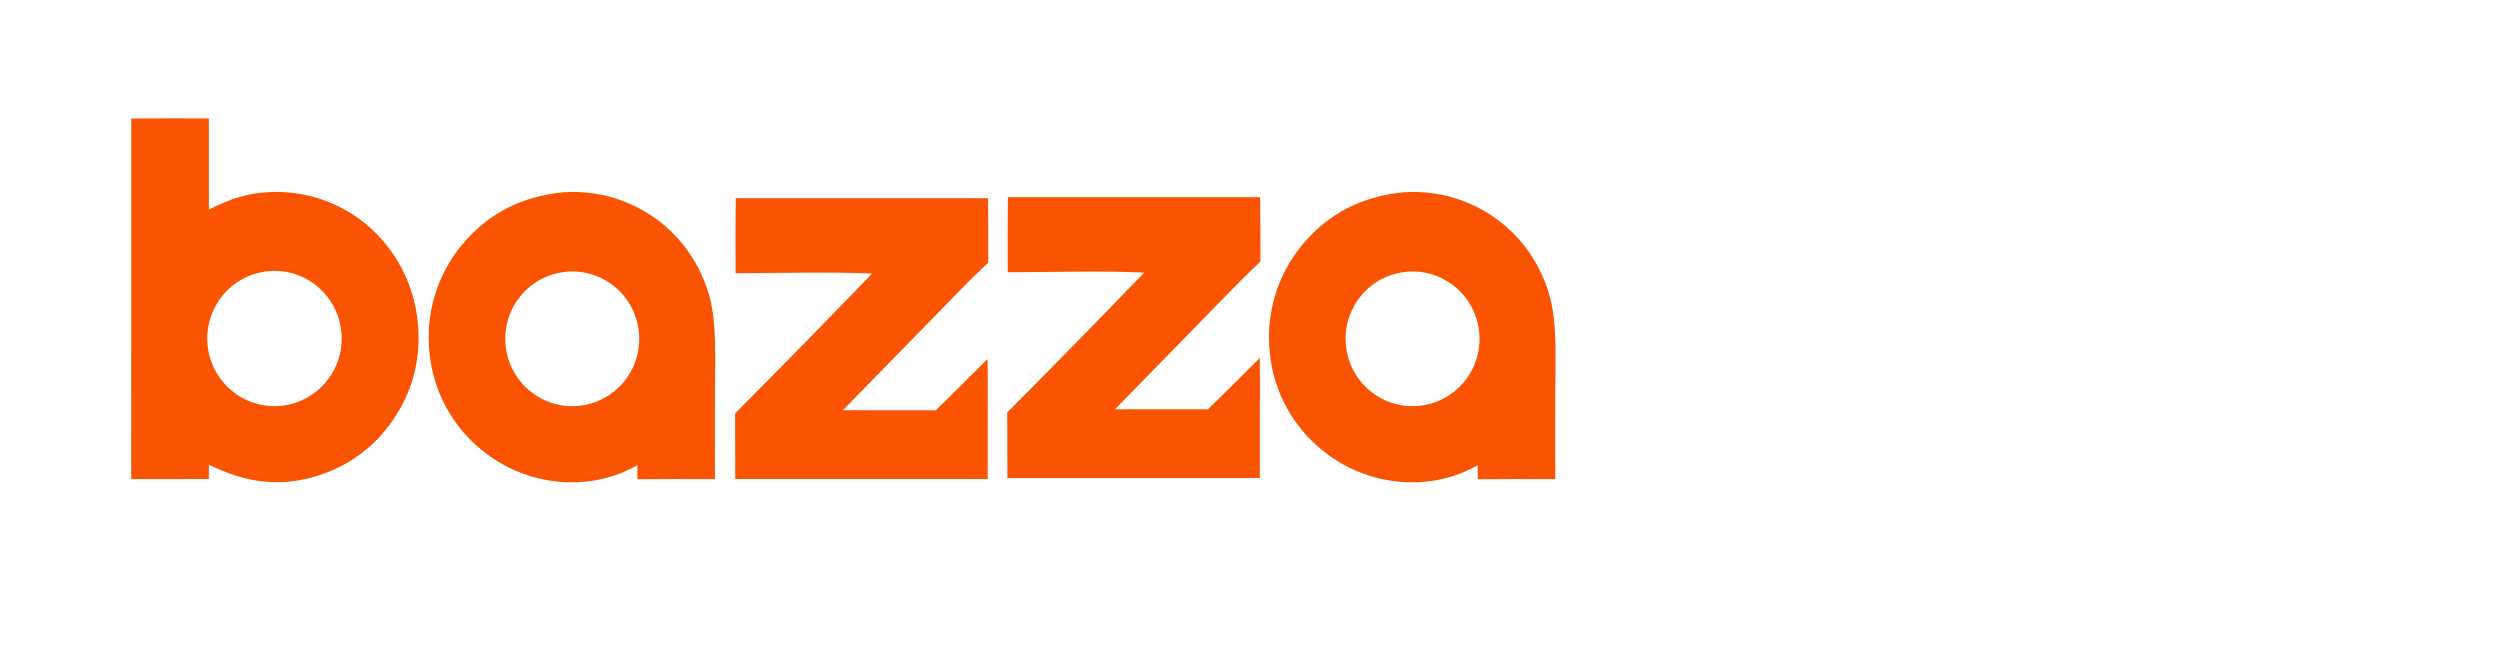
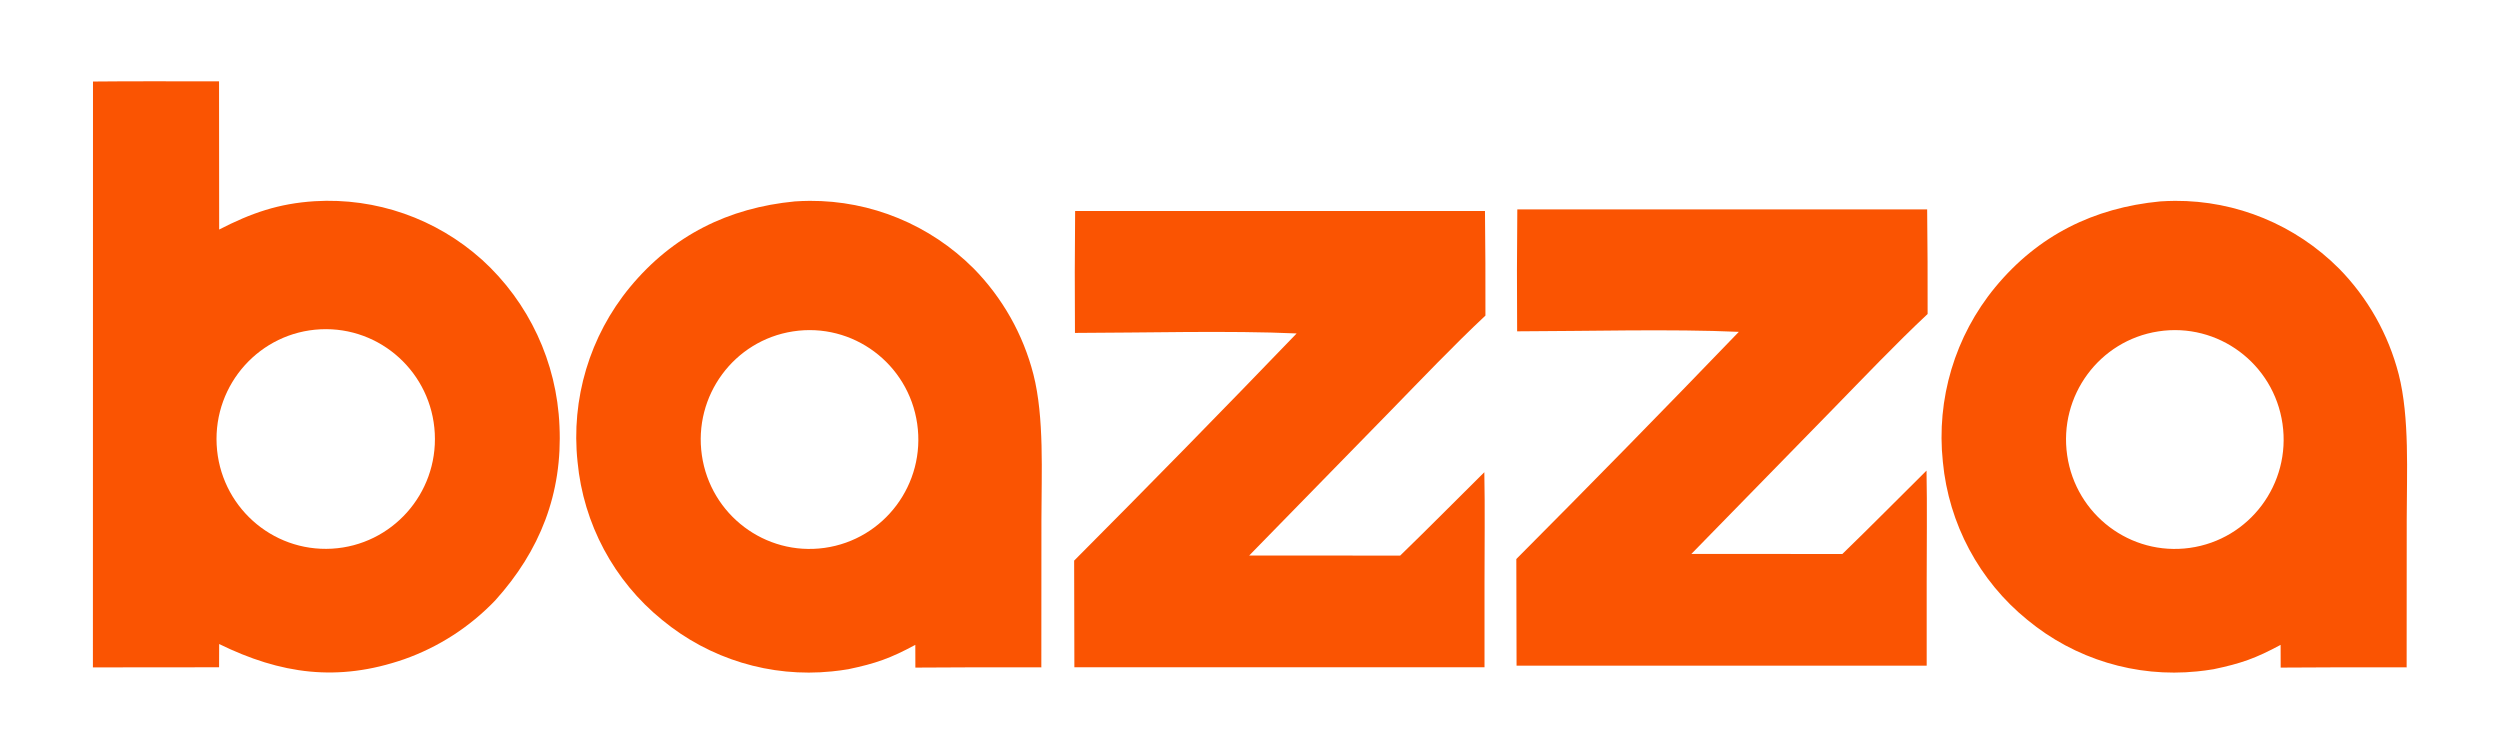
- <svg xmlns="http://www.w3.org/2000/svg" viewBox="0 0 1399.13 373.06" role="img" aria-label="Logotipo Bazza preenchido">
+ <svg xmlns="http://www.w3.org/2000/svg" viewBox="41.42 38.235 861.128 259.68" role="img" aria-label="Logotipo Bazza preenchido">
  <g fill="#FA5402">
    <path d="M207.4,127.66c-15.75-14.14-36.46-21.38-57.54-20.12-12.5.78-21.96,4.1-32.95,9.76l-.04-51.04c-14.4.02-29.03-.1-43.42.06l-.03,201.8,43.46-.04.03-8.01c21.18,10.37,40.83,13.16,63.72,5.24,11.88-4.19,22.61-11.12,31.34-20.23,15.44-17.09,23.26-36.85,22.16-60.15-.9-21.93-10.53-42.57-26.73-57.28h0ZM155.74,227.23c-20.81,1.18-38.61-14.87-39.69-35.81-1.08-20.94,14.97-38.76,35.78-39.76,20.69-.99,38.28,15.03,39.35,35.83,1.08,20.8-14.77,38.56-35.45,39.74h0Z" />
    <path d="M376.77,130.69c-14.98-15-35.3-23.38-56.45-23.27-1.7.01-3.41.08-5.11.19-22.86,2.2-42.05,11.68-56.83,29.58-13.83,16.78-20.33,38.47-18.02,60.13,2.02,21.35,12.52,40.97,29.11,54.43,16.35,13.51,37.38,19.9,58.43,17.76,1.86-.19,3.87-.44,5.71-.76,9.5-1.99,14.49-3.76,23.09-8.39l.02,7.83c14.46-.11,28.93-.13,43.39-.08l.03-51.12c0-15.67,1.03-34.93-2.76-49.8-3.54-13.79-10.66-26.38-20.61-36.51h0ZM325.39,226.96c-20.39,2.83-39.24-11.41-42.21-31.9-2.97-20.49,11.05-39.55,31.41-42.68,20.57-3.17,39.76,11.12,42.76,31.82,3,20.71-11.35,39.9-31.96,42.76Z" />
    <path d="M847.05,130.69c-14.98-15-35.3-23.38-56.45-23.27-1.7.01-3.41.08-5.11.19-22.86,2.2-42.05,11.68-56.83,29.58-13.83,16.78-20.33,38.47-18.02,60.13,2.02,21.35,12.52,40.97,29.11,54.43,16.35,13.51,37.38,19.9,58.43,17.76,1.86-.19,3.87-.44,5.71-.76,9.5-1.99,14.49-3.76,23.09-8.39l.02,7.83c14.46-.11,28.93-.13,43.39-.08l.03-51.12c0-15.67,1.03-34.93-2.76-49.8-3.54-13.79-10.66-26.38-20.61-36.51h0ZM795.67,226.96c-20.39,2.83-39.24-11.41-42.21-31.9-2.97-20.49,11.05-39.55,31.41-42.68,20.57-3.17,39.76,11.12,42.76,31.82,3,20.71-11.35,39.9-31.96,42.76Z" />
    <path d="M411.75,110.92c-.14,14-.16,27.99-.06,41.99,23.55-.04,53.28-.86,76.36.18-25.32,26.3-50.87,52.39-76.64,78.25l.08,36.74h141.27v-28.91c-.01-12.55.19-25.78-.06-38.28-9.61,9.52-19.29,19.32-28.99,28.72l-52-.03,48.77-49.91c10.43-10.68,21.75-22.58,32.6-32.73.03-12.01-.02-24.02-.16-36.03h-141.18s0,0,0,0Z" />
    <path d="M564.06,110.37c-.15,14-.16,27.99-.06,41.99,23.55-.04,53.28-.86,76.36.18-25.32,26.3-50.87,52.39-76.64,78.25l.08,36.74h141.27v-28.91c-.01-12.55.19-25.78-.06-38.28-9.61,9.52-19.29,19.32-28.99,28.72l-52-.03,48.77-49.91c10.43-10.68,21.75-22.58,32.6-32.73.03-12.01-.02-24.02-.16-36.03h-141.18s0,0,0,0Z" />
  </g>
</svg>
